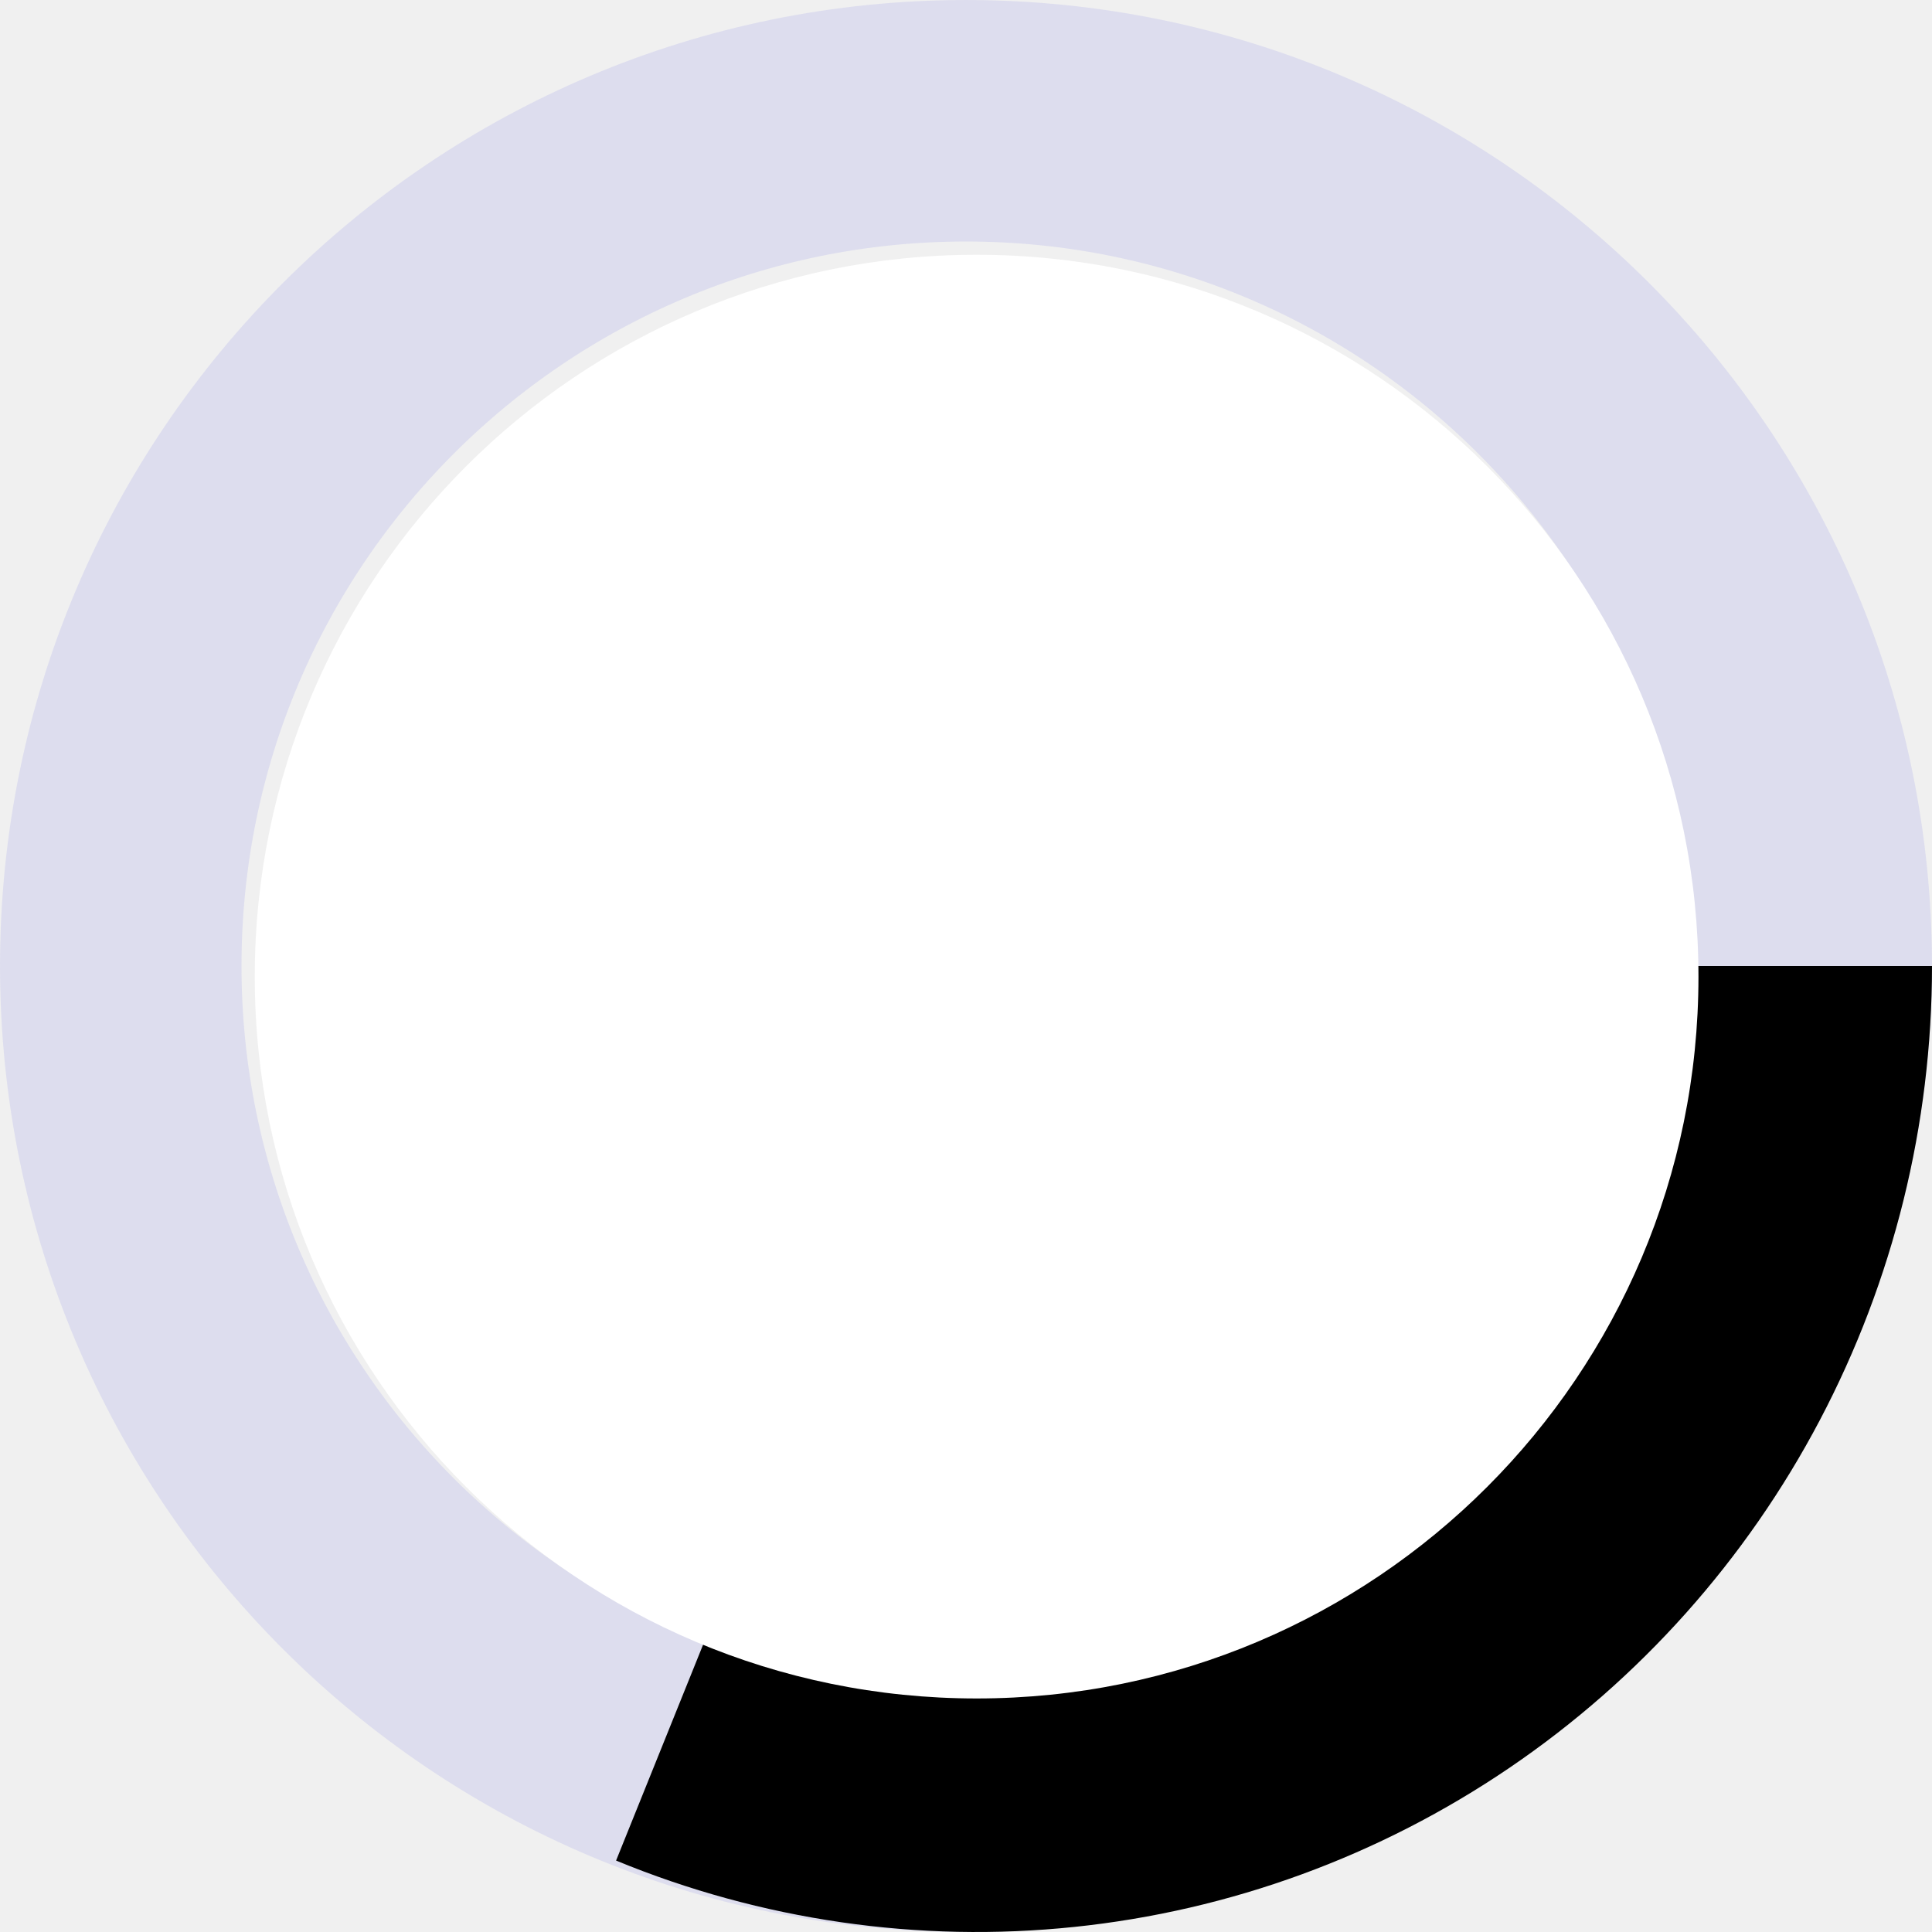
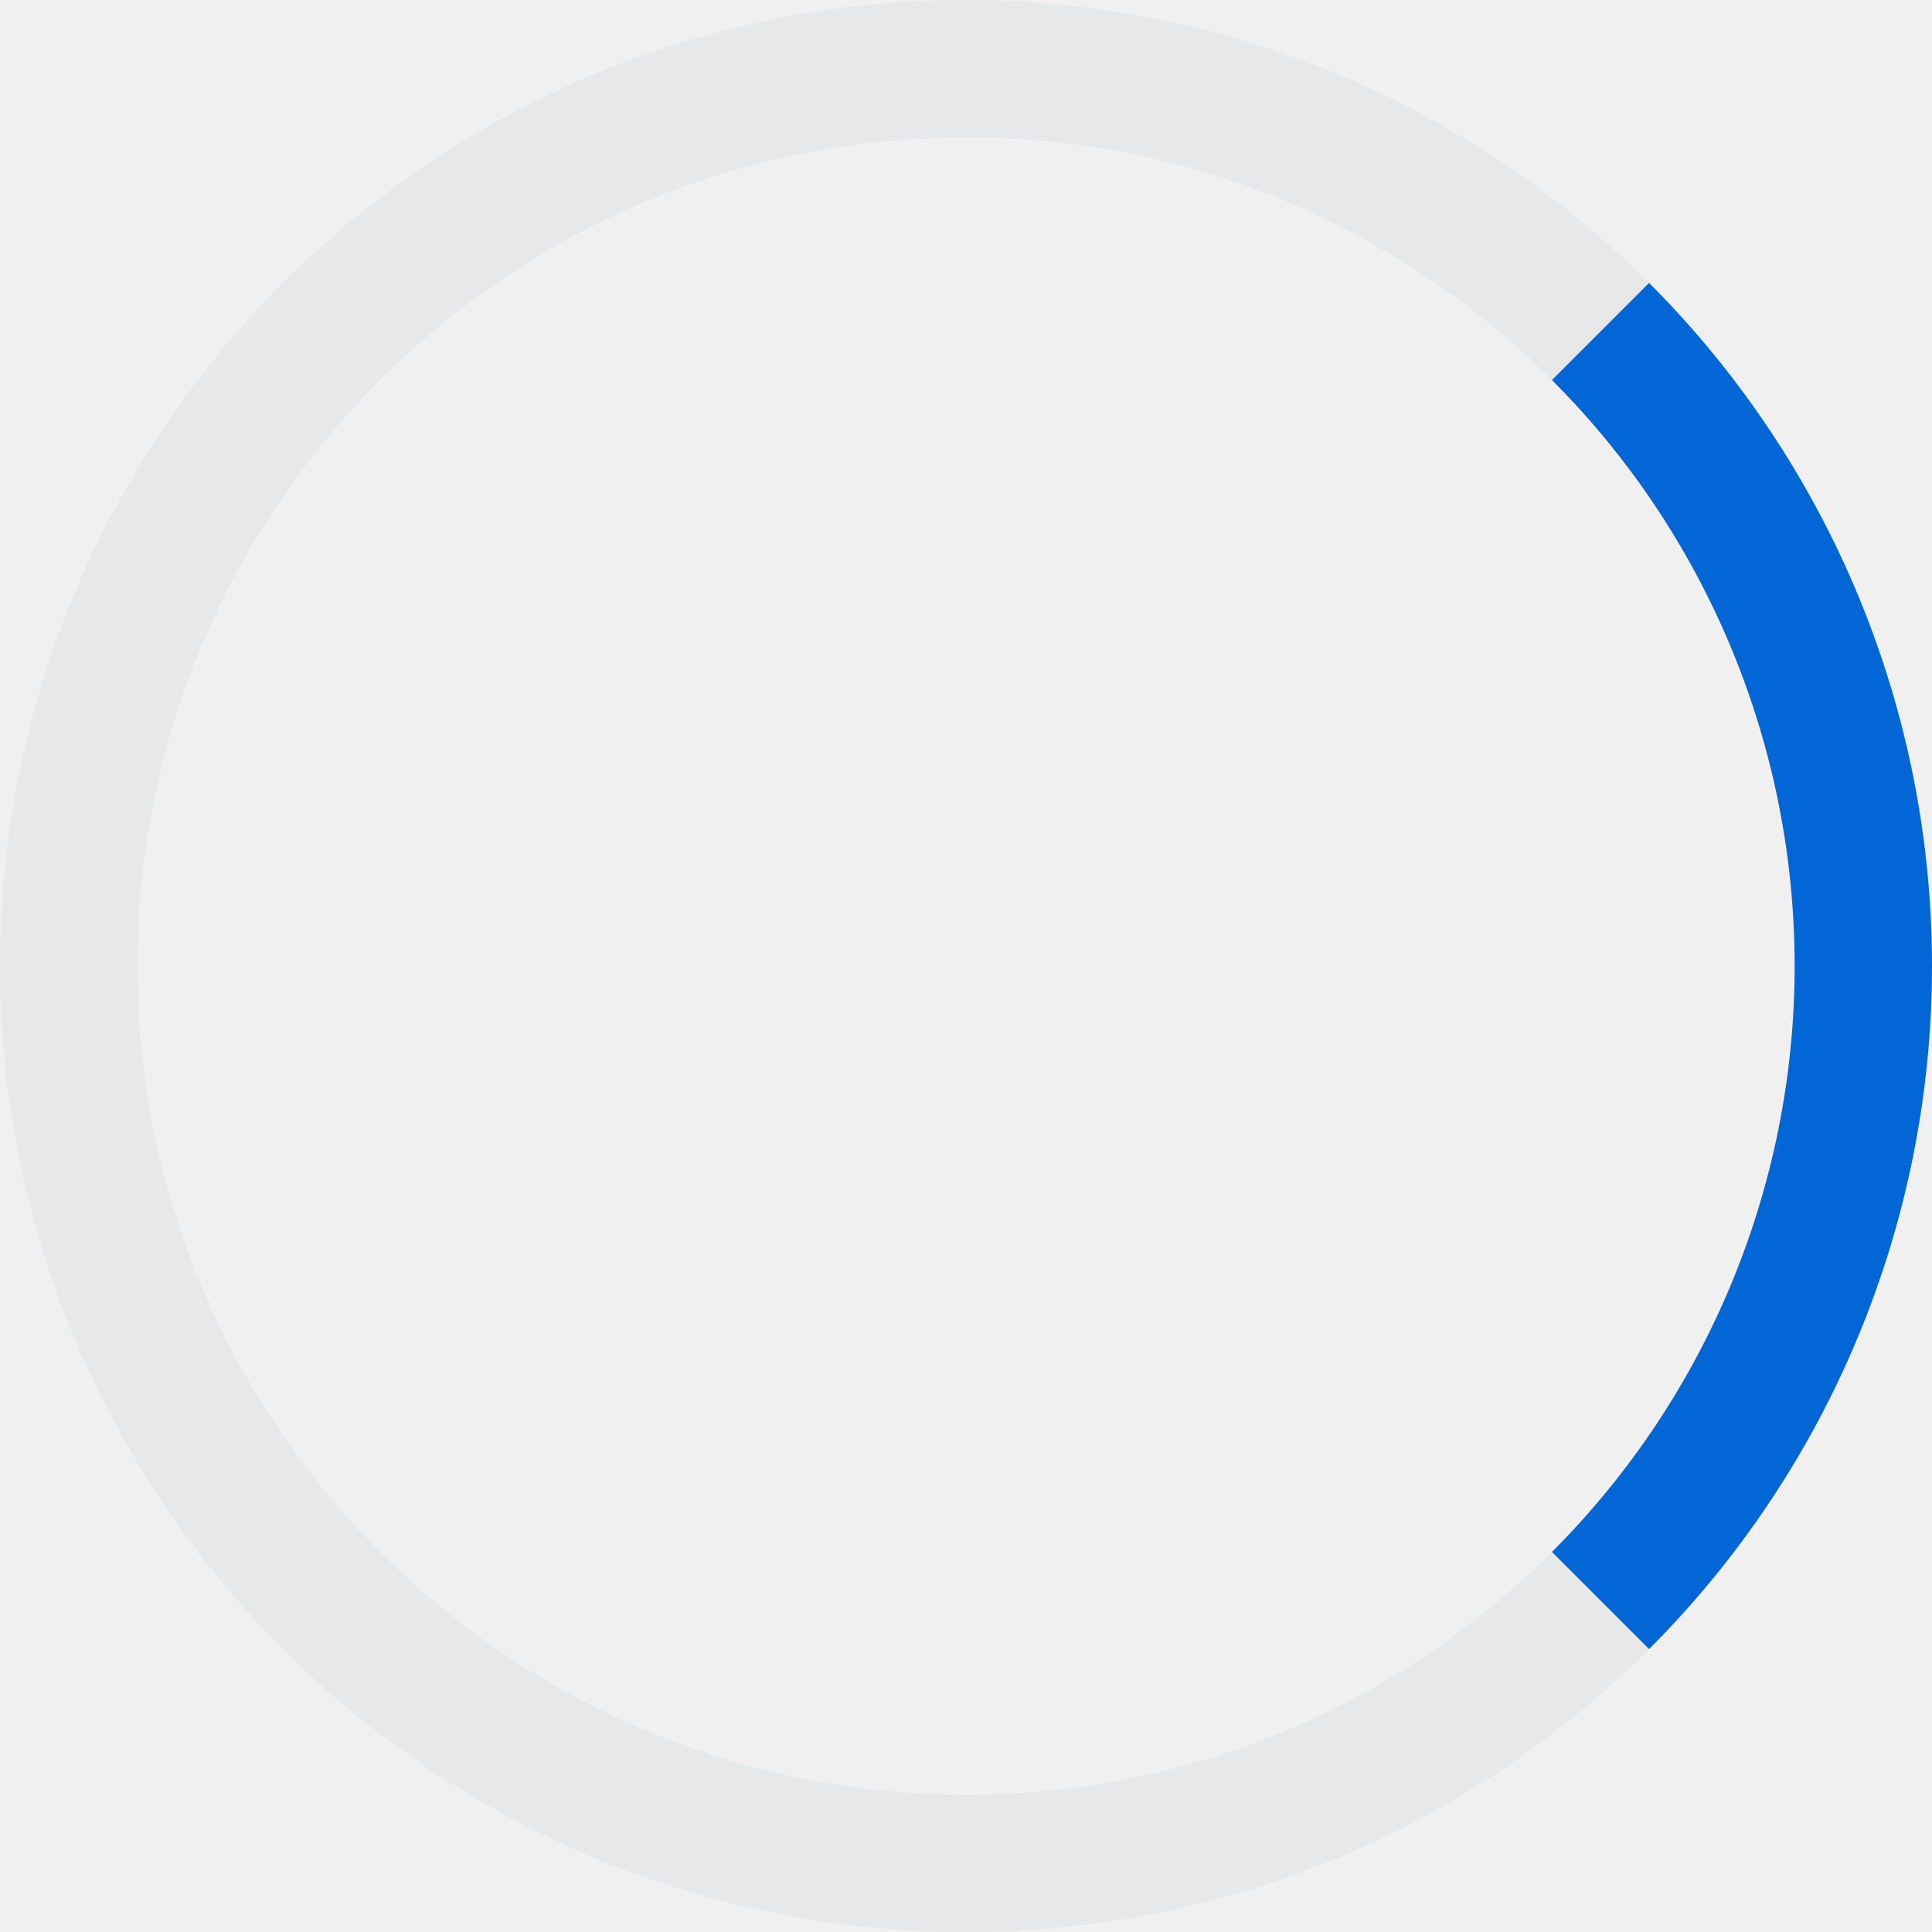
- <svg xmlns="http://www.w3.org/2000/svg" width="91" height="91" viewBox="0 0 91 91" fill="none">
-   <circle cx="45.5" cy="45.5" r="39.812" stroke="#DDDDEE" stroke-width="11.375" />
-   <path d="M91 45.5C91 52.96 89.186 60.306  85.717 66.891C82.248 73.475 77.231 79.097 71.108 83.259C64.985 87.422  57.943 89.998 50.604 90.761C43.264 91.525 35.851 90.451 29.018 87.636L46 45.5H91Z" fill="currentColor" stroke-width="11.375" />
-   <circle cx="46" cy="46" r="34" fill="white" />
+ <svg xmlns="http://www.w3.org/2000/svg" width="160" height="160" viewBox="0 0 160 160" fill="none">
+   <circle cx="80" cy="80" r="74.312" stroke="#D1D5DA" stroke-opacity="0.3" stroke-width="11.375" />
+   <path d="M132.547 27.453C146.483 41.389 154.312 60.291 154.312 80C154.313 99.709 146.483 118.611 132.547 132.547" stroke="#0366D6" stroke-width="11.375" />
</svg>
